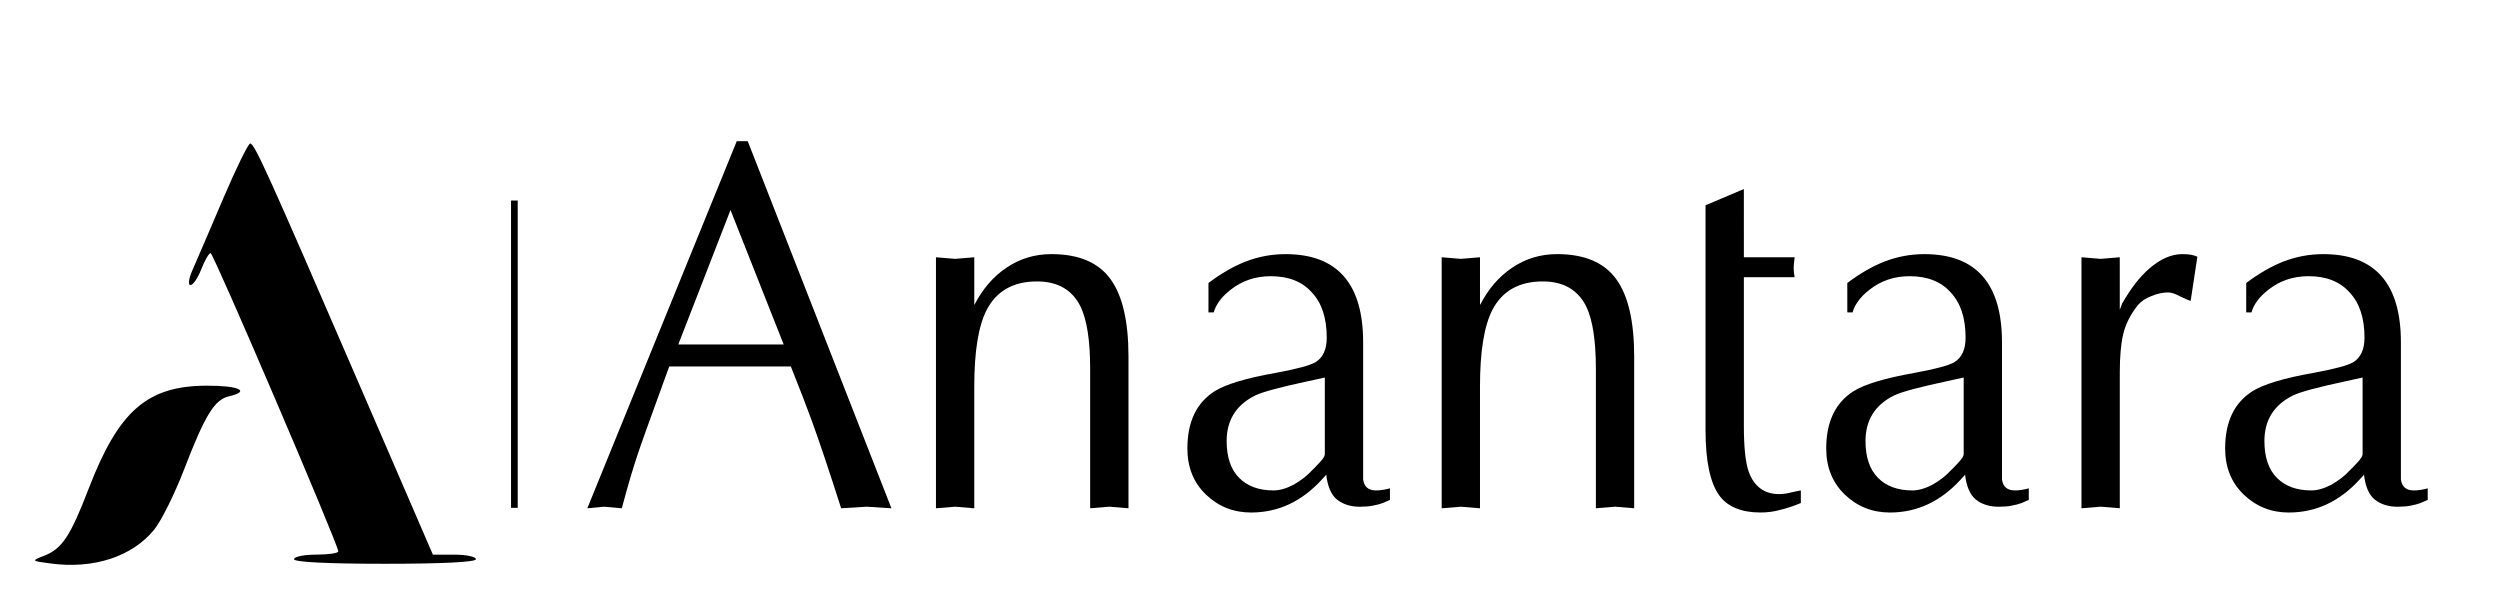
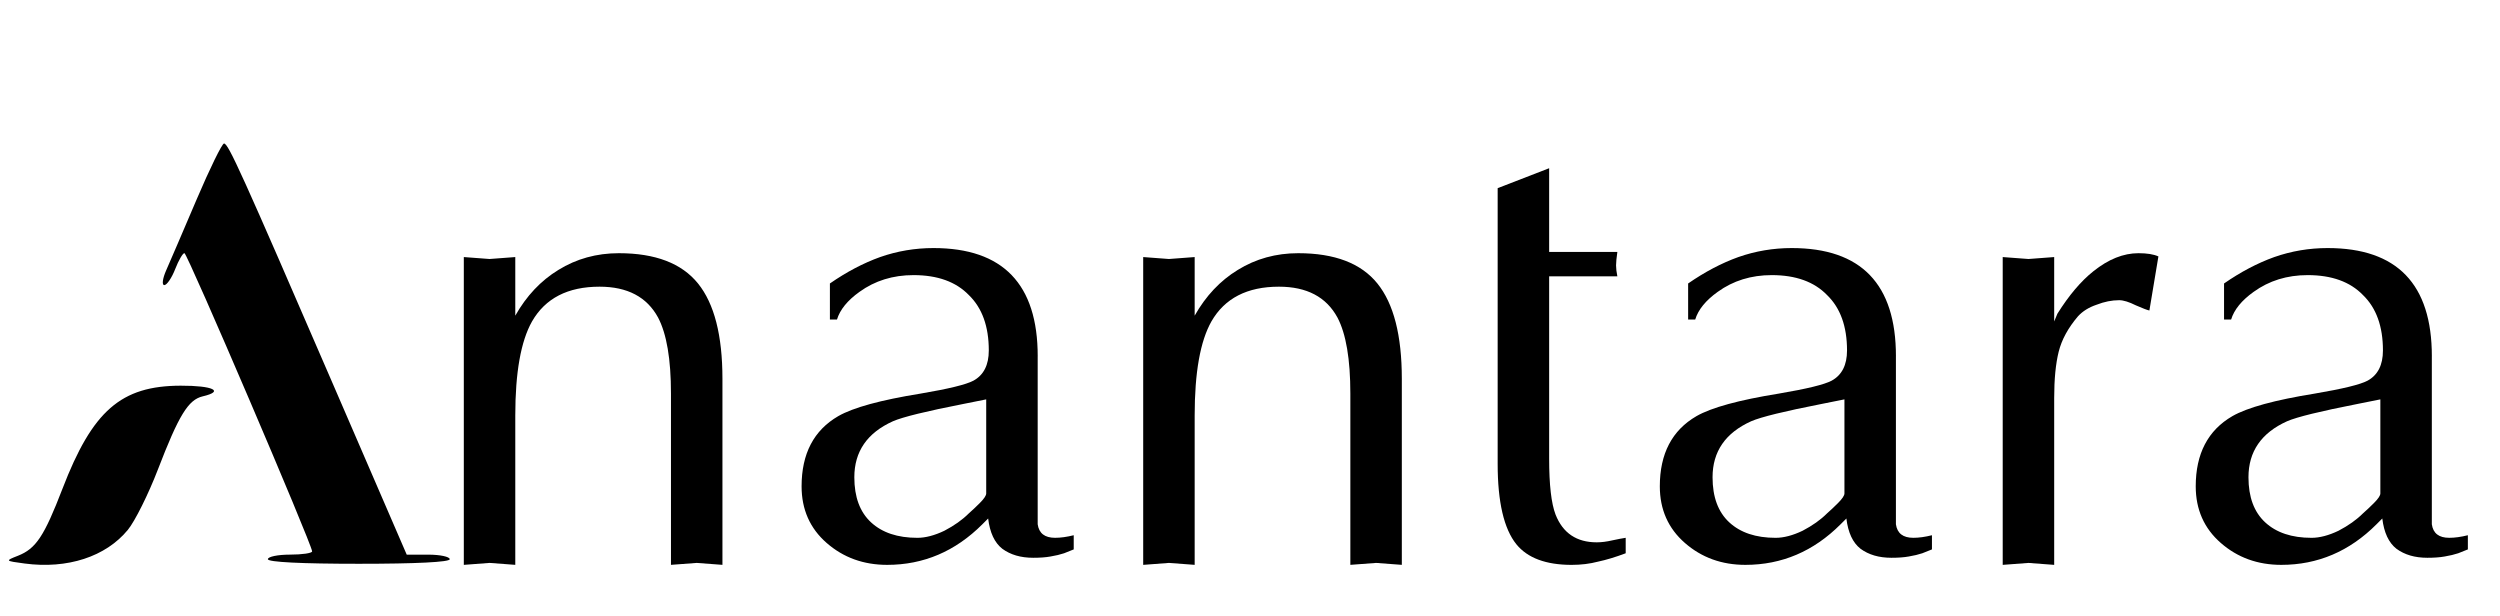
<svg xmlns="http://www.w3.org/2000/svg" width="191" height="47" viewBox="0 0 191 47" fill="none" version="1.1" id="svg11047" xml:space="preserve">
  <defs id="defs11051" />
  <g aria-label="Anantara" transform="matrix(0.9549775,0,0,1.047145,2.510368,1.275921)" id="text11172" style="font-size:38.313px;font-family:Montserrat;-inkscape-font-specification:Montserrat;text-align:center;text-anchor:middle;fill:#000000;stroke-width:0">
-     <path d="m 57.193,9.085 11.494,26.781 -1.992,-0.115 -2.031,0.115 Q 63.285,31.92 62.327,29.506 61.714,27.973 60.641,25.521 h -9.731 q -2.222,5.555 -2.49,6.322 -0.575,1.533 -1.303,4.023 L 45.699,35.751 44.358,35.866 56.312,9.085 Z m 2.873,14.827 -4.253,-9.808 -4.176,9.808 z" style="font-family:Optima;-inkscape-font-specification:'Optima weight=550';fill:#000000" id="path971" />
-     <path d="M 72.25,35.866 V 17.552 l 1.533,0.115 1.533,-0.115 v 3.486 q 0.996,-1.762 2.567,-2.72 1.609,-0.996 3.601,-0.996 3.257,0 4.712,1.801 1.456,1.801 1.456,5.67 v 11.072 l -1.533,-0.115 -1.533,0.115 V 25.675 q 0,-3.065 -0.766,-4.521 -0.996,-1.839 -3.486,-1.839 -2.835,0 -4.023,2.069 -0.996,1.762 -0.996,5.594 v 8.889 L 73.782,35.751 Z" style="font-family:Optima;-inkscape-font-specification:'Optima weight=550';fill:#000000" id="path973" />
-     <path d="m 106.425,23.759 v 8.889 q 0,0.575 0,1.111 0.115,0.805 1.034,0.805 0.498,0 1.111,-0.153 v 0.843 q -0.192,0.077 -0.575,0.23 -0.345,0.115 -0.805,0.192 -0.421,0.077 -1.034,0.077 -1.111,0 -1.839,-0.536 -0.69,-0.536 -0.843,-1.801 l -0.345,0.345 q -2.414,2.414 -5.67,2.414 -2.107,0 -3.601,-1.303 -1.494,-1.303 -1.494,-3.372 0,-2.912 2.184,-4.176 1.341,-0.766 4.904,-1.341 2.49,-0.421 3.142,-0.766 0.919,-0.498 0.919,-1.801 0,-2.146 -1.188,-3.295 -1.149,-1.188 -3.295,-1.188 -1.839,0 -3.218,0.996 -1.073,0.766 -1.341,1.647 H 94.05 V 19.43 q 1.494,-1.034 2.988,-1.571 1.533,-0.536 3.18,-0.536 6.207,0 6.207,6.437 z m -3.065,8.161 v -5.594 l -1.341,0.268 q -3.333,0.651 -4.214,1.034 -2.299,1.034 -2.299,3.333 0,1.762 0.996,2.682 0.996,0.92 2.759,0.92 0.728,0 1.609,-0.421 0.881,-0.46 1.456,-1.034 0.306,-0.268 0.651,-0.613 0.383,-0.383 0.383,-0.575 z" style="font-family:Optima;-inkscape-font-specification:'Optima weight=550';fill:#000000" id="path975" />
-     <path d="M 112.708,35.866 V 17.552 l 1.532,0.115 1.533,-0.115 v 3.486 q 0.996,-1.762 2.567,-2.72 1.609,-0.996 3.601,-0.996 3.257,0 4.712,1.801 1.456,1.801 1.456,5.67 v 11.072 l -1.532,-0.115 -1.533,0.115 V 25.675 q 0,-3.065 -0.766,-4.521 -0.996,-1.839 -3.486,-1.839 -2.835,0 -4.023,2.069 -0.996,1.762 -0.996,5.594 v 8.889 l -1.533,-0.115 z" style="font-family:Optima;-inkscape-font-specification:'Optima weight=550';fill:#000000" id="path977" />
-     <path id="path979" style="font-family:Optima;-inkscape-font-specification:'Optima weight=550';fill:#000000" d="m 136.883,12.573 -3.066,1.186 v 16.399 c 0,2.273 0.372,3.868 1.113,4.788 0.664,0.817 1.762,1.227 3.295,1.227 0.562,0 1.085,-0.064 1.571,-0.192 0.485,-0.102 1.033,-0.268 1.646,-0.498 v -0.92 c -0.179,0.026 -0.446,0.076 -0.804,0.153 -0.332,0.077 -0.639,0.116 -0.92,0.116 -1.2,0 -2.018,-0.551 -2.452,-1.649 -0.255,-0.664 -0.382,-1.775 -0.382,-3.333 v -1.225 -9.617 h 4.062 c -0.051,-0.255 -0.078,-0.472 -0.078,-0.651 0,-0.179 0.027,-0.446 0.078,-0.804 h -4.062 z" />
-     <path d="m 157.534,23.759 v 8.889 q 0,0.575 0,1.111 0.115,0.805 1.034,0.805 0.498,0 1.111,-0.153 v 0.843 q -0.192,0.077 -0.575,0.23 -0.345,0.115 -0.805,0.192 -0.421,0.077 -1.034,0.077 -1.111,0 -1.839,-0.536 -0.69,-0.536 -0.843,-1.801 l -0.345,0.345 q -2.414,2.414 -5.67,2.414 -2.107,0 -3.601,-1.303 -1.494,-1.303 -1.494,-3.372 0,-2.912 2.184,-4.176 1.341,-0.766 4.904,-1.341 2.49,-0.421 3.142,-0.766 0.919,-0.498 0.919,-1.801 0,-2.146 -1.188,-3.295 -1.149,-1.188 -3.295,-1.188 -1.839,0 -3.218,0.996 -1.073,0.766 -1.341,1.647 h -0.421 V 19.43 q 1.494,-1.034 2.988,-1.571 1.533,-0.536 3.18,-0.536 6.207,0 6.207,6.437 z m -3.065,8.161 v -5.594 l -1.341,0.268 q -3.333,0.651 -4.214,1.034 -2.299,1.034 -2.299,3.333 0,1.762 0.996,2.682 0.996,0.92 2.759,0.92 0.728,0 1.609,-0.421 0.881,-0.46 1.456,-1.034 0.306,-0.268 0.651,-0.613 0.383,-0.383 0.383,-0.575 z" style="font-family:Optima;-inkscape-font-specification:'Optima weight=550';fill:#000000" id="path981" />
-     <path d="M 163.893,35.866 V 17.552 l 1.532,0.115 1.532,-0.115 v 3.831 l 0.192,-0.46 q 1.034,-1.647 2.146,-2.529 1.341,-1.073 2.682,-1.073 0.766,0 1.188,0.192 l -0.536,3.218 q -0.192,-0.038 -0.805,-0.307 -0.613,-0.307 -0.996,-0.307 -0.651,0 -1.341,0.268 -0.69,0.23 -1.111,0.69 -0.881,1.034 -1.149,2.107 -0.268,1.073 -0.268,2.759 v 9.923 l -1.532,-0.115 z" style="font-family:Optima;-inkscape-font-specification:'Optima weight=550';fill:#000000" id="path983" />
-     <path d="m 189.448,23.759 v 8.889 q 0,0.575 0,1.111 0.115,0.805 1.034,0.805 0.498,0 1.111,-0.153 v 0.843 q -0.192,0.077 -0.575,0.23 -0.345,0.115 -0.805,0.192 -0.421,0.077 -1.034,0.077 -1.111,0 -1.839,-0.536 -0.69,-0.536 -0.843,-1.801 l -0.345,0.345 q -2.414,2.414 -5.67,2.414 -2.107,0 -3.601,-1.303 -1.494,-1.303 -1.494,-3.372 0,-2.912 2.184,-4.176 1.341,-0.766 4.904,-1.341 2.49,-0.421 3.142,-0.766 0.919,-0.498 0.919,-1.801 0,-2.146 -1.188,-3.295 -1.149,-1.188 -3.295,-1.188 -1.839,0 -3.218,0.996 -1.073,0.766 -1.341,1.647 h -0.421 V 19.43 q 1.494,-1.034 2.988,-1.571 1.532,-0.536 3.18,-0.536 6.207,0 6.207,6.437 z m -3.065,8.161 v -5.594 l -1.341,0.268 q -3.333,0.651 -4.214,1.034 -2.299,1.034 -2.299,3.333 0,1.762 0.996,2.682 0.996,0.92 2.759,0.92 0.728,0 1.609,-0.421 0.881,-0.46 1.456,-1.034 0.306,-0.268 0.651,-0.613 0.383,-0.383 0.383,-0.575 z" style="font-family:Optima;-inkscape-font-specification:'Optima weight=550';fill:#000000" id="path985" />
+     <path d="M 34.477,39.994 V 17.537 l 2.059,0.141 2.059,-0.141 v 4.275 q 1.338,-2.161 3.448,-3.336 2.162,-1.221 4.838,-1.221 4.375,0 6.331,2.208 1.956,2.208 1.956,6.953 v 13.577 l -2.059,-0.141 -2.059,0.141 V 27.497 q 0,-3.758 -1.029,-5.544 -1.338,-2.255 -4.684,-2.255 -3.809,0 -5.404,2.537 -1.338,2.161 -1.338,6.859 v 10.899 l -2.059,-0.141 z" style="font-family:Optima;-inkscape-font-specification:'Optima weight=550';fill:#000000;stroke-width:0" id="path973" />
+     <path d="m 80.388,24.772 v 10.899 q 0,0.705 0,1.362 0.154,0.987 1.39,0.987 0.669,0 1.493,-0.188 v 1.034 q -0.257,0.094 -0.772,0.282 -0.463,0.141 -1.081,0.235 -0.566,0.094 -1.39,0.094 -1.493,0 -2.471,-0.658 -0.926,-0.658 -1.132,-2.208 l -0.463,0.423 q -3.243,2.96 -7.617,2.96 -2.831,0 -4.838,-1.597 -2.007,-1.597 -2.007,-4.134 0,-3.571 2.934,-5.121 1.801,-0.94 6.588,-1.644 3.346,-0.517 4.22,-0.94 1.235,-0.611 1.235,-2.208 0,-2.631 -1.596,-4.04 -1.544,-1.456 -4.426,-1.456 -2.471,0 -4.323,1.221 -1.441,0.94 -1.801,2.02 h -0.566 v -2.631 q 2.007,-1.268 4.015,-1.926 2.059,-0.658 4.272,-0.658 8.338,0 8.338,7.893 z m -4.118,10.007 v -6.859 l -1.801,0.329 q -4.478,0.799 -5.662,1.268 -3.088,1.268 -3.088,4.087 0,2.161 1.338,3.289 1.338,1.128 3.706,1.128 0.978,0 2.162,-0.517 1.184,-0.564 1.956,-1.268 0.412,-0.329 0.875,-0.752 0.515,-0.47 0.515,-0.705 z" style="font-family:Optima;-inkscape-font-specification:'Optima weight=550';fill:#000000;stroke-width:0" id="path975" />
+     <path d="M 88.829,39.994 V 17.537 l 2.059,0.141 2.059,-0.141 v 4.275 q 1.338,-2.161 3.448,-3.336 2.162,-1.221 4.838,-1.221 4.375,0 6.331,2.208 1.956,2.208 1.956,6.953 v 13.577 l -2.059,-0.141 -2.059,0.141 V 27.497 q 0,-3.758 -1.029,-5.544 -1.338,-2.255 -4.684,-2.255 -3.809,0 -5.404,2.537 -1.338,2.161 -1.338,6.859 v 10.899 l -2.059,-0.141 z" style="font-family:Optima;-inkscape-font-specification:'Optima weight=550';fill:#000000;stroke-width:0" id="path977" />
+     <path id="path979" style="font-family:Optima;-inkscape-font-specification:'Optima weight=550';fill:#000000;stroke-width:0" d="m 121.306,11.055 -4.119,1.455 v 20.109 c 0,2.788 0.5,4.744 1.495,5.871 0.892,1.002 2.368,1.505 4.426,1.505 0.755,0 1.458,-0.079 2.11,-0.236 0.652,-0.125 1.388,-0.329 2.212,-0.611 v -1.128 c -0.24,0.031 -0.599,0.094 -1.08,0.188 -0.446,0.094 -0.859,0.142 -1.236,0.142 -1.613,0 -2.711,-0.675 -3.294,-2.022 -0.343,-0.814 -0.514,-2.177 -0.514,-4.087 V 30.738 18.945 h 5.457 c -0.069,-0.313 -0.104,-0.579 -0.104,-0.798 0,-0.219 0.036,-0.547 0.104,-0.986 h -5.457 z" />
+     <path d="m 149.048,24.772 v 10.899 q 0,0.705 0,1.362 0.154,0.987 1.39,0.987 0.669,0 1.493,-0.188 v 1.034 q -0.257,0.094 -0.772,0.282 -0.463,0.141 -1.081,0.235 -0.566,0.094 -1.39,0.094 -1.493,0 -2.471,-0.658 -0.926,-0.658 -1.132,-2.208 l -0.463,0.423 q -3.243,2.96 -7.617,2.96 -2.831,0 -4.838,-1.597 -2.007,-1.597 -2.007,-4.134 0,-3.571 2.934,-5.121 1.801,-0.94 6.588,-1.644 3.345,-0.517 4.22,-0.94 1.235,-0.611 1.235,-2.208 0,-2.631 -1.596,-4.04 -1.544,-1.456 -4.426,-1.456 -2.471,0 -4.323,1.221 -1.441,0.94 -1.801,2.02 h -0.566 v -2.631 q 2.007,-1.268 4.015,-1.926 2.059,-0.658 4.272,-0.658 8.338,0 8.338,7.893 z m -4.118,10.007 v -6.859 l -1.801,0.329 q -4.478,0.799 -5.662,1.268 -3.088,1.268 -3.088,4.087 0,2.161 1.338,3.289 1.338,1.128 3.706,1.128 0.978,0 2.162,-0.517 1.184,-0.564 1.956,-1.268 0.412,-0.329 0.875,-0.752 0.515,-0.47 0.515,-0.705 z" style="font-family:Optima;-inkscape-font-specification:'Optima weight=550';fill:#000000;stroke-width:0" id="path981" />
+     <path d="M 157.592,39.994 V 17.537 l 2.059,0.141 2.059,-0.141 v 4.698 l 0.257,-0.564 q 1.39,-2.02 2.882,-3.101 1.801,-1.315 3.603,-1.315 1.029,0 1.596,0.235 l -0.721,3.946 q -0.257,-0.047 -1.081,-0.376 -0.824,-0.376 -1.338,-0.376 -0.875,0 -1.801,0.329 -0.926,0.282 -1.493,0.846 -1.184,1.268 -1.544,2.584 -0.36,1.315 -0.36,3.383 v 12.168 l -2.059,-0.141 z" style="font-family:Optima;-inkscape-font-specification:'Optima weight=550';fill:#000000;stroke-width:0" id="path983" />
+     <path d="m 191.922,24.772 v 10.899 q 0,0.705 0,1.362 0.154,0.987 1.39,0.987 0.669,0 1.493,-0.188 v 1.034 q -0.257,0.094 -0.772,0.282 -0.463,0.141 -1.081,0.235 -0.566,0.094 -1.39,0.094 -1.493,0 -2.471,-0.658 -0.926,-0.658 -1.132,-2.208 l -0.463,0.423 q -3.243,2.96 -7.617,2.96 -2.831,0 -4.838,-1.597 -2.007,-1.597 -2.007,-4.134 0,-3.571 2.934,-5.121 1.801,-0.94 6.588,-1.644 3.345,-0.517 4.22,-0.94 1.235,-0.611 1.235,-2.208 0,-2.631 -1.596,-4.04 -1.544,-1.456 -4.426,-1.456 -2.471,0 -4.323,1.221 -1.441,0.94 -1.801,2.02 h -0.566 v -2.631 q 2.007,-1.268 4.015,-1.926 2.059,-0.658 4.272,-0.658 8.338,0 8.338,7.893 z m -4.118,10.007 v -6.859 l -1.801,0.329 q -4.478,0.799 -5.662,1.268 -3.088,1.268 -3.088,4.087 0,2.161 1.338,3.289 1.338,1.128 3.706,1.128 0.978,0 2.162,-0.517 1.184,-0.564 1.956,-1.268 0.412,-0.329 0.875,-0.752 0.515,-0.47 0.515,-0.705 z" style="font-family:Optima;-inkscape-font-specification:'Optima weight=550';fill:#000000;stroke-width:0" id="path985" />
  </g>
-   <path style="fill:#000000;stroke-width:0.362" d="M 3.878,43.052 C 2.384,42.852 2.381,42.849 3.371,42.46 c 1.374,-0.541 2.002,-1.485 3.399,-5.116 2.297,-5.969 4.474,-7.867 9.031,-7.878 2.483,-0.006 3.368,0.422 1.686,0.815 -1.103,0.257 -1.829,1.443 -3.427,5.598 -0.72,1.872 -1.751,3.942 -2.291,4.6 -1.686,2.054 -4.617,3.01 -7.891,2.573 z M 22.466,42.722 c 0,-0.192 0.76,-0.349 1.69,-0.349 0.929,0 1.69,-0.112 1.69,-0.248 0,-0.516 -9.536,-22.786 -9.756,-22.786 -0.127,0 -0.445,0.55 -0.707,1.222 -0.261,0.672 -0.636,1.222 -0.832,1.222 -0.196,0 -0.13,-0.51 0.147,-1.134 0.277,-0.624 1.322,-3.058 2.324,-5.41 1.002,-2.351 1.943,-4.275 2.093,-4.275 0.331,0 1.307,2.157 8.412,18.585 l 5.547,12.826 h 1.643 c 0.904,0 1.643,0.157 1.643,0.349 0,0.22 -2.566,0.349 -6.947,0.349 -4.381,0 -6.947,-0.129 -6.947,-0.349 z" id="path611" />
-   <rect style="fill:#000000;stroke-width:0" id="rect725" width="0.51" height="23.477" x="39.043" y="15.321" />
+   <path style="fill:#000000;stroke-width:0.362" d="M 1.878,43.052 C 0.384,42.852 0.381,42.849 1.371,42.46 2.745,41.919 3.373,40.975 4.771,37.344 7.068,31.375 9.244,29.476 13.801,29.466 c 2.483,-0.006 3.368,0.422 1.686,0.815 -1.103,0.257 -1.829,1.443 -3.427,5.598 -0.72,1.872 -1.751,3.942 -2.291,4.6 -1.686,2.054 -4.617,3.01 -7.891,2.573 z M 20.466,42.722 c 0,-0.192 0.76,-0.349 1.69,-0.349 0.929,0 1.69,-0.112 1.69,-0.248 0,-0.516 -9.536,-22.786 -9.756,-22.786 -0.127,0 -0.445,0.55 -0.707,1.222 -0.261,0.672 -0.636,1.222 -0.832,1.222 -0.196,0 -0.13,-0.51 0.147,-1.134 0.277,-0.624 1.322,-3.058 2.324,-5.41 1.002,-2.351 1.943,-4.275 2.093,-4.275 0.331,0 1.307,2.157 8.412,18.585 l 5.547,12.826 h 1.643 c 0.904,0 1.643,0.157 1.643,0.349 0,0.22 -2.566,0.349 -6.947,0.349 -4.381,0 -6.947,-0.129 -6.947,-0.349 z" id="path611" />
</svg>
